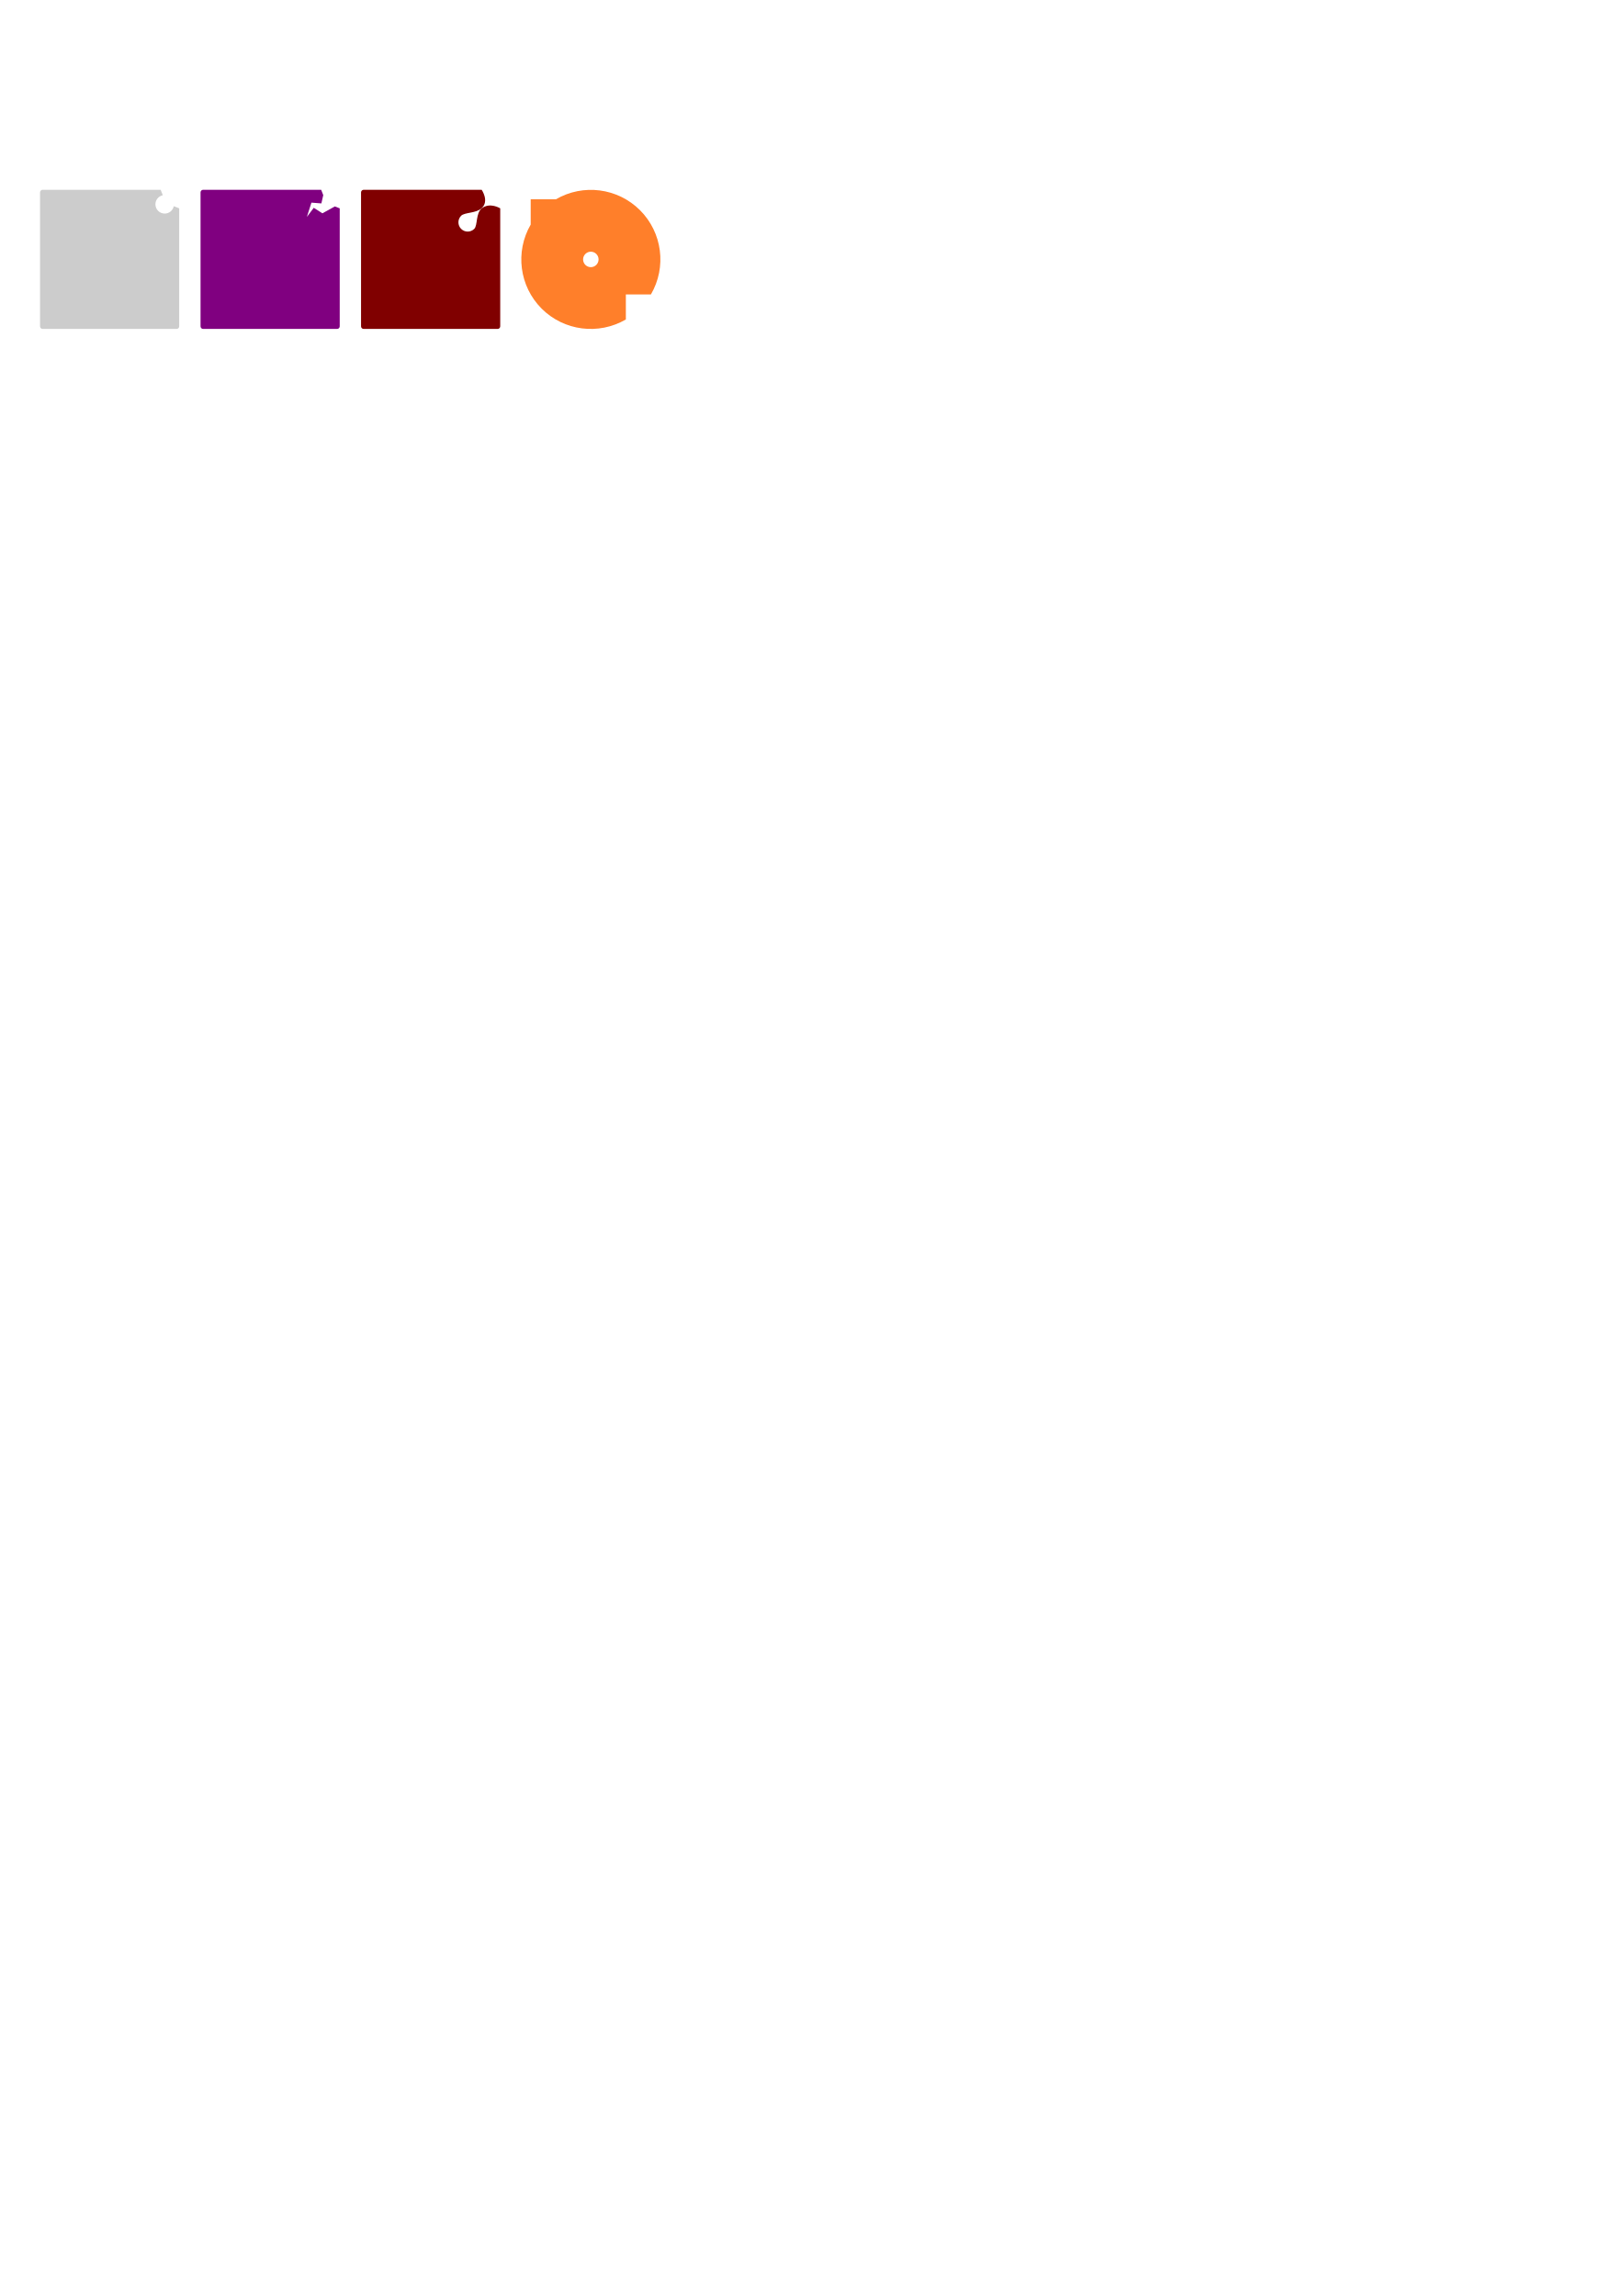
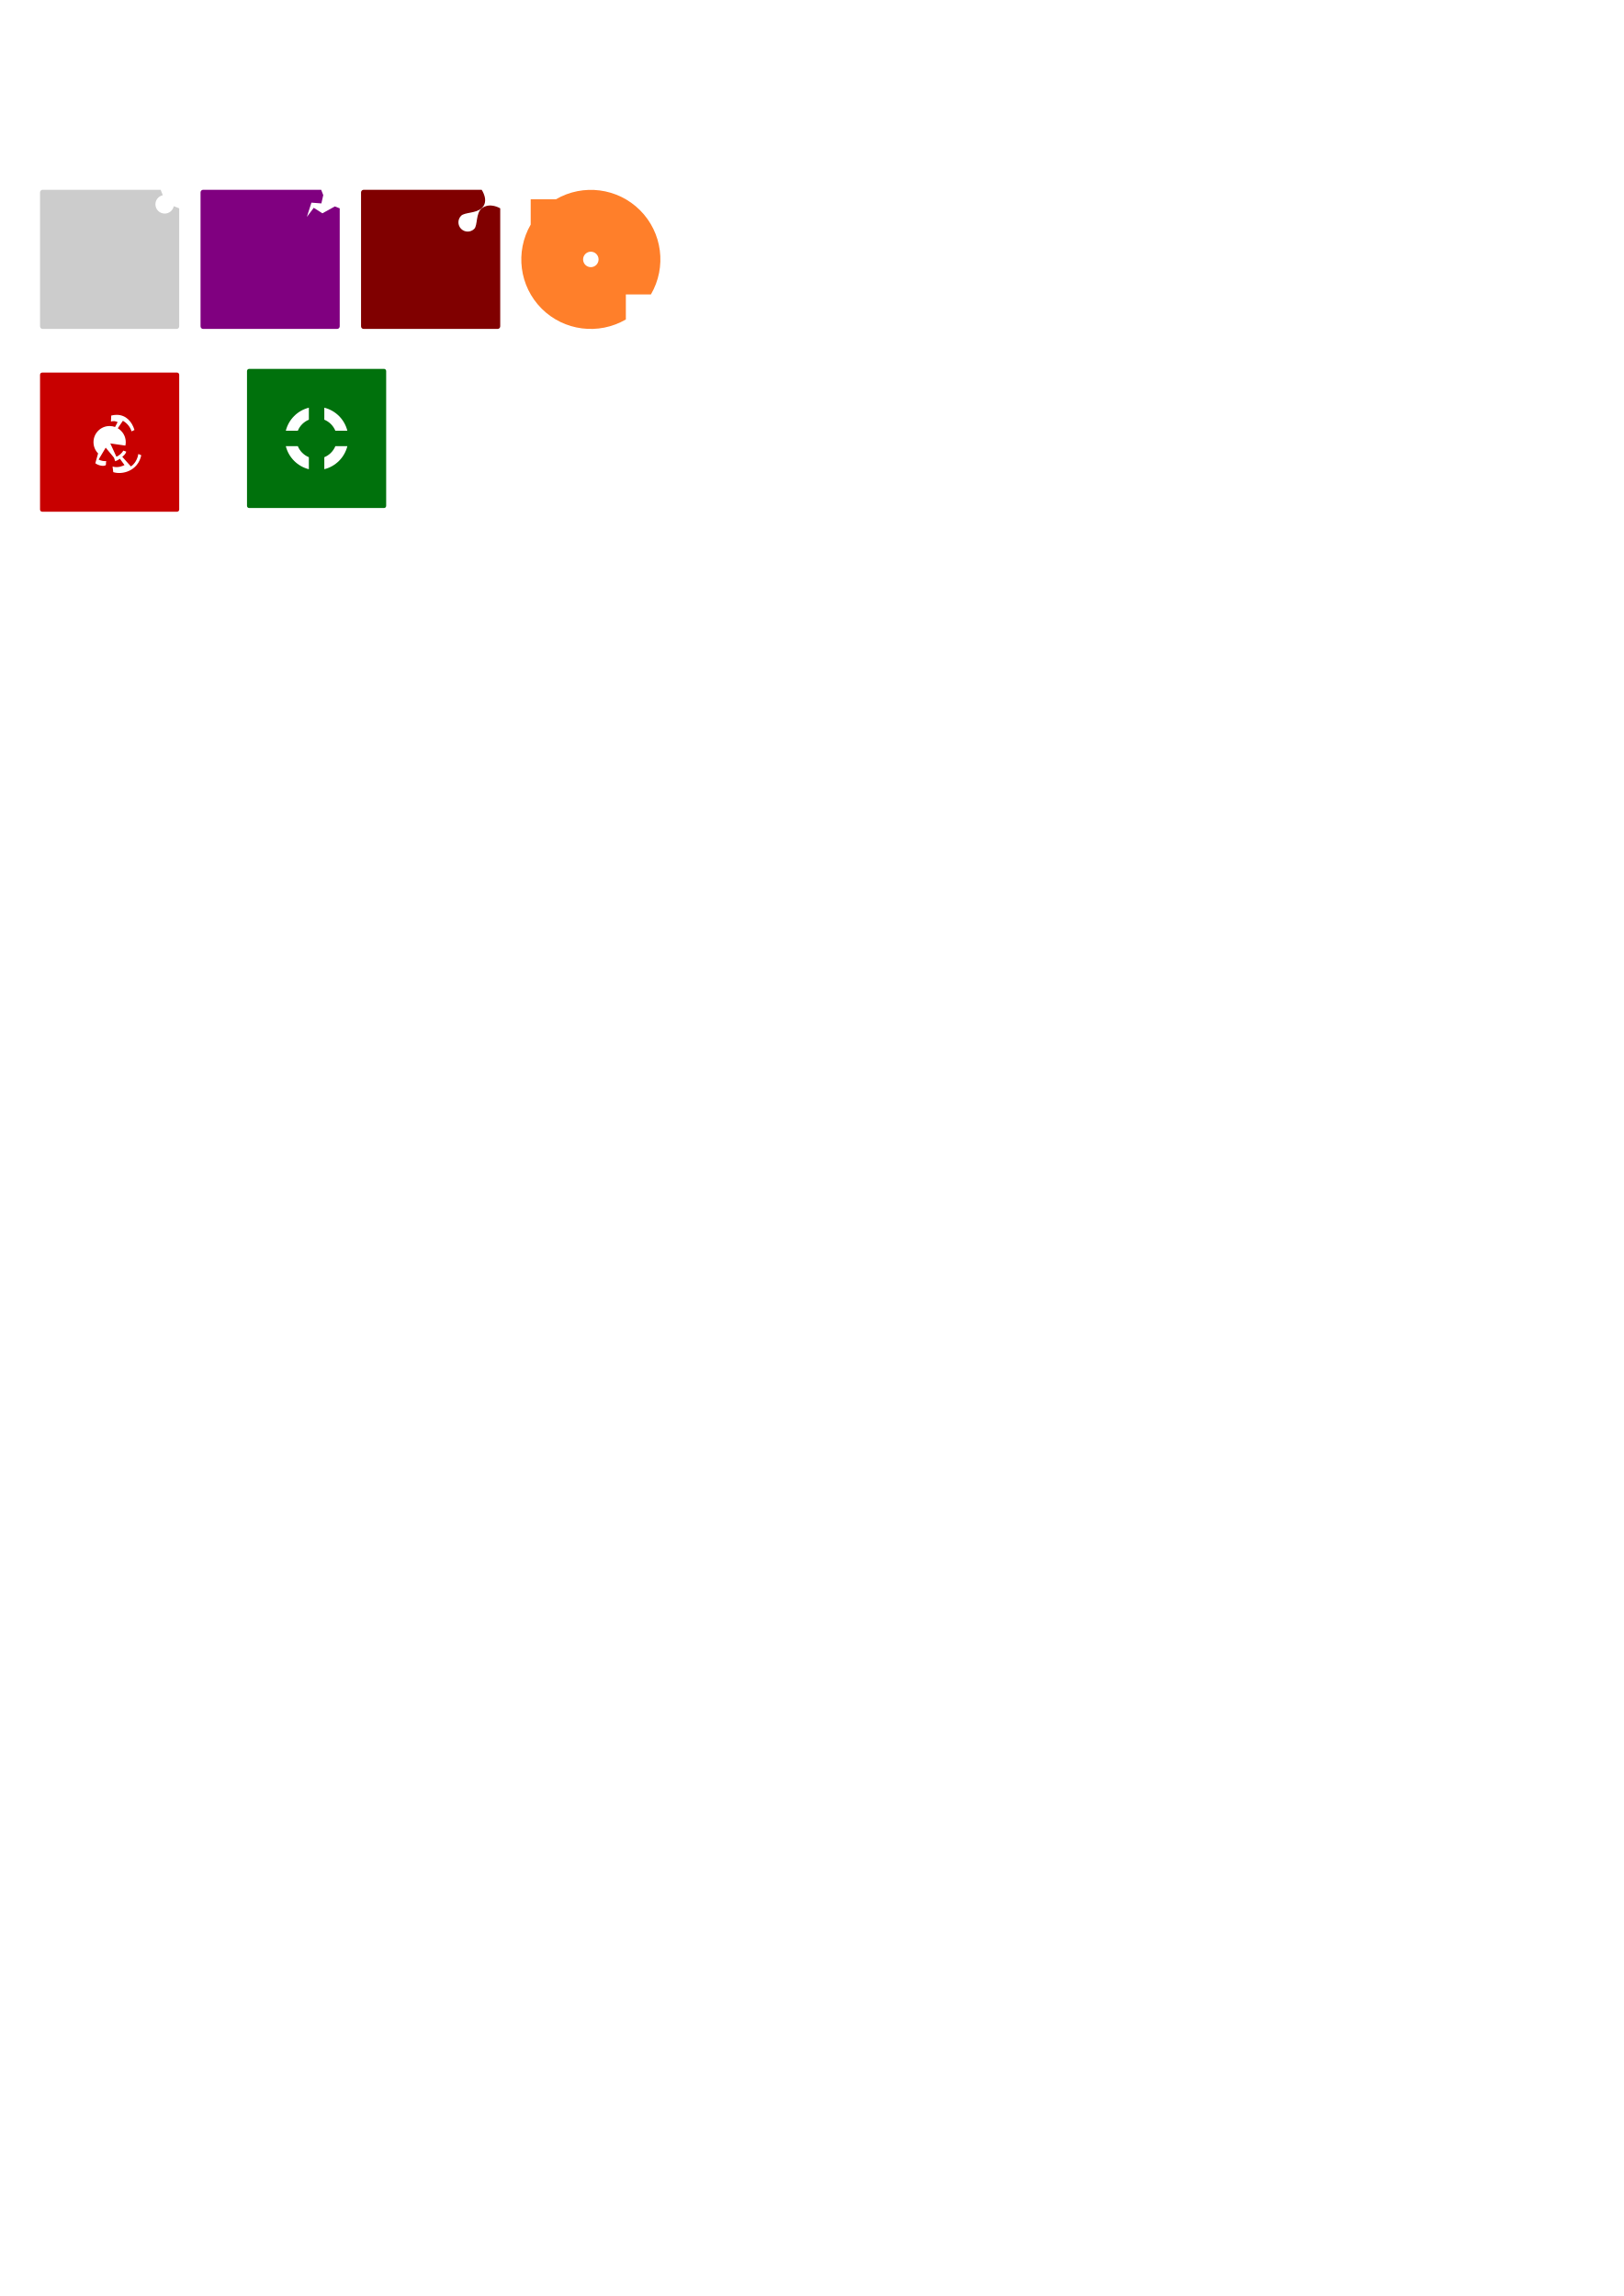
<svg xmlns="http://www.w3.org/2000/svg" width="210mm" height="297mm" viewBox="0 0 744.094 1052.362" id="svg2" version="1.1">
  <defs id="defs4" />
  <g id="layer1">
    <path style="opacity:1;fill:#800000;fill-opacity:1;stroke:none;stroke-width:0.177;stroke-linecap:round;stroke-linejoin:miter;stroke-miterlimit:4;stroke-dasharray:none;stroke-opacity:1" d="m 166.655,86.989 c -0.665,0 -1.2,0.535 -1.2,1.2 l 0,61.379 c 0,0.665 0.535,1.2 1.2,1.2 l 61.38,0 c 0.665,0 1.2,-0.535 1.2,-1.2 l 0,-54.076 c 0,0 -4.694,-2.936 -8.437,-0.005 -2.835,2.22 -1.839,7.792 -3.459,9.413 -1.66,1.661 -4.354,1.661 -6.014,0 -1.66,-1.661 -1.66,-4.354 0,-6.014 1.62,-1.62 6.789,-1.054 9.41,-3.464 3.579,-3.291 -0.002,-8.433 -0.002,-8.433 l -54.077,0 z" id="rect8018-70" />
    <path style="opacity:1;fill:#800080;fill-opacity:1;stroke:none;stroke-width:0.177;stroke-linecap:round;stroke-linejoin:miter;stroke-miterlimit:4;stroke-dasharray:none;stroke-opacity:1" d="m 93.102,86.988 c -0.665,0 -1.2,0.535 -1.2,1.2 l 0,61.379 c 0,0.665 0.535,1.2 1.2,1.2 l 61.38,0 c 0.665,0 1.2,-0.535 1.2,-1.2 l 0,-54.076 -2.231,-0.877 -5.709,3.157 -3.961,-2.527 -3.152,4.186 2.091,-6.549 4.554,0.354 0.867,-3.804 -0.961,-2.445 -54.077,0 z" id="rect8018-7-9" />
    <path style="opacity:1;fill:#cccccc;fill-opacity:1;stroke:none;stroke-width:0.177;stroke-linecap:round;stroke-linejoin:miter;stroke-miterlimit:4;stroke-dasharray:none;stroke-opacity:1" d="m 19.548,86.988 c -0.665,0 -1.2,0.535 -1.2,1.2 l 0,61.379 c 0,0.665 0.535,1.2 1.2,1.2 l 61.38,0 c 0.665,0 1.2,-0.535 1.2,-1.2 l 0,-54.076 -2.491,-0.98 a 4.252,4.252 0 0 1 -4.16,3.38 4.252,4.252 0 0 1 -4.251,-4.252 4.252,4.252 0 0 1 3.382,-4.158 l -0.982,-2.494 -54.077,0 z" id="rect8018-5-3" />
    <path style="opacity:1;fill:#ff00ff;fill-opacity:1;stroke:none;stroke-width:0.177;stroke-linecap:round;stroke-linejoin:miter;stroke-miterlimit:4;stroke-dasharray:none;stroke-opacity:1" d="m 244.385,-36.778 c 0,2.078 0.464,3.752 1.039,3.752 l 61.701,0 c 0.576,1e-5 1.039,-1.674 1.039,-3.752 l -10e-6,-251.424 c -1e-5,-2.078 -0.464,-3.752 -1.039,-3.752 l -61.701,0 c -0.576,-10e-6 -1.039,1.674 -1.039,3.752 l 0,251.424 z m 20.873,-106.564 0,-1.807 8.975,0 -4.717,-5.361 0,-2.295 5.117,5.801 5.82,-6.045 0,2.344 -5.342,5.557 5.342,0 0,1.807 -15.195,0 z m 0,-34.102 0,-1.699 1.494,0 0,1.719 c 0,0.645 0.13,1.094 0.391,1.348 0.26,0.247 0.729,0.371 1.406,0.371 l 0.967,0 0,-2.959 1.396,0 0,2.959 9.541,0 0,1.807 -9.541,0 0,1.719 -1.396,0 0,-1.719 -0.762,0 c -1.217,0 -2.103,-0.283 -2.656,-0.85 -0.56,-0.566 -0.84,-1.465 -0.84,-2.695 z m 0,-47.93 0,-1.797 15.195,0 0,1.797 -1.641,0 c 0.651,0.378 1.136,0.856 1.455,1.436 0.312,0.573 0.469,1.263 0.469,2.07 0,1.322 -0.527,2.399 -1.582,3.232 -1.055,0.827 -2.441,1.24 -4.16,1.24 -1.719,0 -3.105,-0.413 -4.16,-1.24 -1.055,-0.833 -1.582,-1.911 -1.582,-3.232 0,-0.807 0.16,-1.497 0.479,-2.07 0.312,-0.579 0.794,-1.058 1.445,-1.436 l -5.918,0 z m 0.615,120.596 1e-5,-4.053 c 0,-2.826 0.589,-4.899 1.768,-6.221 1.172,-1.322 3.008,-1.982 5.508,-1.982 2.513,0 4.359,0.664 5.537,1.992 1.178,1.328 1.768,3.398 1.768,6.211 l 0,4.053 -14.58,1e-5 z m 1.621,-1.973 11.338,0 0,-2.383 c 10e-6,-2.012 -0.456,-3.483 -1.367,-4.414 -0.911,-0.938 -2.35,-1.406 -4.316,-1.406 -1.953,-1e-5 -3.382,0.469 -4.287,1.406 -0.911,0.931 -1.367,2.402 -1.367,4.414 l 0,2.383 z m 1.758,-17.92 c 0,-1.471 0.475,-2.633 1.426,-3.486 0.944,-0.859 2.23,-1.289 3.857,-1.289 l 0.879,0 0,8.262 c 1.237,-0.078 2.181,-0.449 2.832,-1.113 0.645,-0.671 0.967,-1.602 0.967,-2.793 0,-0.69 -0.085,-1.357 -0.254,-2.002 -0.169,-0.651 -0.423,-1.296 -0.762,-1.934 l 1.699,1e-5 c 0.273,0.645 0.482,1.305 0.625,1.982 0.143,0.677 0.215,1.364 0.215,2.061 0,1.745 -0.508,3.128 -1.523,4.15 -1.016,1.016 -2.389,1.523 -4.121,1.523 -1.79,0 -3.21,-0.482 -4.258,-1.445 -1.055,-0.97 -1.582,-2.275 -1.582,-3.916 z m 0,-12.441 c 0,-0.553 0.059,-1.094 0.176,-1.621 0.111,-0.527 0.28,-1.038 0.508,-1.533 l 1.68,0 c -0.28,0.508 -0.488,1.019 -0.625,1.533 -0.143,0.508 -0.215,1.022 -0.215,1.543 0,1.165 0.371,2.07 1.113,2.715 0.736,0.645 1.771,0.967 3.105,0.967 1.335,-1e-5 2.373,-0.322 3.115,-0.967 0.736,-0.645 1.104,-1.549 1.104,-2.715 0,-0.521 -0.068,-1.035 -0.205,-1.543 -0.143,-0.514 -0.355,-1.025 -0.635,-1.533 l 1.66,0 c 0.234,0.501 0.41,1.022 0.527,1.562 0.117,0.534 0.176,1.104 0.176,1.709 0,1.647 -0.518,2.956 -1.553,3.926 -1.035,0.97 -2.432,1.455 -4.189,1.455 -1.784,0 -3.187,-0.488 -4.209,-1.465 -1.022,-0.983 -1.533,-2.327 -1.533,-4.033 z m 0,-28.506 c 0,-1.562 0.508,-2.79 1.523,-3.682 1.016,-0.892 2.422,-1.338 4.219,-1.338 1.79,0 3.197,0.446 4.219,1.338 1.016,0.892 1.523,2.119 1.523,3.682 0,1.569 -0.508,2.799 -1.523,3.691 -1.022,0.885 -2.428,1.328 -4.219,1.328 -1.797,0 -3.203,-0.443 -4.219,-1.328 -1.016,-0.892 -1.523,-2.122 -1.523,-3.691 z m 0,-26.104 c 0,-0.553 0.059,-1.094 0.176,-1.621 0.111,-0.527 0.28,-1.038 0.508,-1.533 l 1.68,0 c -0.28,0.508 -0.488,1.019 -0.625,1.533 -0.143,0.508 -0.215,1.022 -0.215,1.543 0,1.165 0.371,2.07 1.113,2.715 0.736,0.645 1.771,0.967 3.105,0.967 1.335,0 2.373,-0.322 3.115,-0.967 0.736,-0.645 1.104,-1.549 1.104,-2.715 0,-0.521 -0.068,-1.035 -0.205,-1.543 -0.143,-0.514 -0.355,-1.025 -0.635,-1.533 l 1.66,0 c 0.234,0.501 0.41,1.022 0.527,1.562 0.117,0.534 0.176,1.104 0.176,1.709 0,1.647 -0.518,2.956 -1.553,3.926 -1.035,0.97 -2.432,1.455 -4.189,1.455 -1.784,0 -3.187,-0.488 -4.209,-1.465 -1.022,-0.983 -1.533,-2.327 -1.533,-4.033 z m 0,-10.137 c 0,-1.582 0.41,-2.764 1.23,-3.545 0.82,-0.781 2.064,-1.172 3.73,-1.172 l 6.24,0 0,1.797 -1.66,0 c 0.664,0.41 1.156,0.921 1.475,1.533 0.312,0.612 0.469,1.361 0.469,2.246 0,1.12 -0.312,2.012 -0.938,2.676 -0.632,0.658 -1.475,0.986 -2.529,0.986 -1.23,0 -2.158,-0.41 -2.783,-1.23 -0.625,-0.827 -0.938,-2.057 -0.938,-3.691 l 0,-2.52 -0.176,-1e-5 c -0.827,0 -1.465,0.273 -1.914,0.82 -0.456,0.54 -0.684,1.302 -0.684,2.285 -1e-5,0.625 0.075,1.234 0.225,1.826 0.15,0.592 0.374,1.162 0.674,1.709 l -1.66,0 c -0.254,-0.658 -0.443,-1.296 -0.566,-1.914 -0.13,-0.618 -0.195,-1.221 -0.195,-1.807 z m 0,-13.848 c 0,-0.124 0.01,-0.26 0.029,-0.41 0.013,-0.15 0.036,-0.316 0.068,-0.498 l 1.846,-0.01 c -0.117,0.202 -0.202,0.423 -0.254,0.664 -0.059,0.234 -0.088,0.495 -0.088,0.781 0,1.016 0.332,1.797 0.996,2.344 0.658,0.54 1.605,0.811 2.842,0.811 l 5.762,0 0,1.807 -10.938,0 0,-1.807 1.699,0 c -0.664,-0.378 -1.156,-0.869 -1.475,-1.475 -0.326,-0.605 -0.488,-1.341 -0.488,-2.207 z m 0,-18.643 c 0,-0.664 0.049,-1.289 0.146,-1.875 0.098,-0.586 0.244,-1.126 0.439,-1.621 l 1.699,0 c -0.26,0.508 -0.456,1.035 -0.586,1.582 -0.13,0.547 -0.195,1.113 -0.195,1.699 0,0.892 0.137,1.562 0.41,2.012 0.273,0.443 0.684,0.664 1.23,0.664 0.417,0 0.745,-0.16 0.986,-0.479 0.234,-0.319 0.459,-0.96 0.674,-1.924 l 0.137,-0.615 c 0.273,-1.276 0.661,-2.181 1.162,-2.715 0.495,-0.54 1.188,-0.811 2.08,-0.811 1.016,0 1.82,0.404 2.412,1.211 0.592,0.801 0.889,1.904 0.889,3.311 0,0.586 -0.059,1.198 -0.176,1.836 -0.111,0.632 -0.28,1.299 -0.508,2.002 l -1.855,0 c 0.345,-0.664 0.605,-1.318 0.781,-1.963 0.169,-0.645 0.254,-1.283 0.254,-1.914 1e-5,-0.846 -0.143,-1.497 -0.43,-1.953 -0.293,-0.456 -0.703,-0.684 -1.23,-0.684 -0.488,0 -0.863,0.166 -1.123,0.498 -0.26,0.326 -0.511,1.045 -0.752,2.158 l -0.146,0.625 c -0.234,1.113 -0.592,1.917 -1.074,2.412 -0.488,0.495 -1.156,0.742 -2.002,0.742 -1.029,0 -1.823,-0.365 -2.383,-1.094 -0.56,-0.729 -0.84,-1.764 -0.84,-3.105 z m 1.504,12.041 c 0,0.951 0.378,1.699 1.133,2.246 0.749,0.54 1.784,0.811 3.105,0.811 1.322,0 2.36,-0.27 3.115,-0.811 0.749,-0.547 1.123,-1.296 1.123,-2.246 0,-0.951 -0.374,-1.699 -1.123,-2.246 -0.755,-0.547 -1.794,-0.82 -3.115,-0.82 -1.322,0 -2.357,0.273 -3.105,0.82 -0.755,0.547 -1.133,1.296 -1.133,2.246 z m 0.019,97.617 c 0,1.003 0.283,1.807 0.85,2.412 0.566,0.599 1.364,0.944 2.393,1.035 l -0.01,-6.406 c -0.983,0.013 -1.768,0.29 -2.354,0.83 -0.586,0.534 -0.879,1.243 -0.879,2.129 z m 0,-40.928 c 0,0.964 0.378,1.725 1.133,2.285 0.749,0.56 1.777,0.84 3.086,0.84 1.309,0 2.341,-0.277 3.096,-0.83 0.749,-0.56 1.123,-1.325 1.123,-2.295 0,-0.957 -0.378,-1.715 -1.133,-2.275 -0.755,-0.56 -1.784,-0.84 -3.086,-0.84 -1.296,0 -2.321,0.28 -3.076,0.84 -0.762,0.56 -1.143,1.318 -1.143,2.275 z m 4.18,-37.373 c 0,1.452 0.166,2.458 0.498,3.018 0.332,0.56 0.898,0.84 1.699,0.84 0.638,0 1.146,-0.208 1.523,-0.625 0.371,-0.423 0.557,-0.996 0.557,-1.719 0,-0.996 -0.352,-1.794 -1.055,-2.393 -0.71,-0.605 -1.65,-0.908 -2.822,-0.908 l -0.4,0 0,1.787 z" id="rect4136" />
    <circle style="opacity:1;fill:#ff00ff;fill-opacity:1;stroke:none;stroke-width:0.177;stroke-linecap:round;stroke-linejoin:miter;stroke-miterlimit:4;stroke-dasharray:none;stroke-opacity:1" id="path4137-3" cx="276.275" cy="-323.844" r="31.89" />
    <path style="opacity:1;fill:#ff7f2a;fill-opacity:1;stroke:none;stroke-width:0.177;stroke-linecap:round;stroke-linejoin:miter;stroke-miterlimit:4;stroke-dasharray:none;stroke-opacity:1" d="m 243.201,91.345 0,11.59 a 31.89,31.89 0 0 0 5.011,38.521 31.89,31.89 0 0 0 38.599,4.962 l 10e-6,-11.463 11.486,0.001 a 31.89,31.89 0 0 0 -4.987,-38.599 31.89,31.89 0 0 0 -38.562,-5.011 l -11.547,-0.001 z m 25.055,25.055 a 3.543,3.543 0 0 1 5.011,0 3.543,3.543 0 0 1 -10e-6,5.011 3.543,3.543 0 0 1 -5.012,10e-4 3.543,3.543 0 0 1 0.001,-5.012 z" id="path4137-3-5-3" />
+     <path style="opacity:1;fill:#c80000;fill-opacity:1;stroke:none;stroke-width:0.177;stroke-linecap:round;stroke-linejoin:miter;stroke-miterlimit:4;stroke-dasharray:none;stroke-opacity:1" d="M 19.348 170.768 C 18.794 170.768 18.348 171.214 18.348 171.768 L 18.348 233.547 C 18.348 234.101 18.794 234.547 19.348 234.547 L 81.127 234.547 C 81.681 234.547 82.127 234.101 82.127 233.547 L 82.127 171.768 C 82.127 171.214 81.681 170.768 81.127 170.768 L 19.348 170.768 z M 53.518 190.141 C 57.803 190.17 60.502 193.332 61.625 197.082 L 60.293 197.721 C 59.611 195.493 58.059 193.853 56.32 192.859 L 53.979 196.289 C 56.162 197.574 57.631 199.942 57.631 202.658 C 57.628 203.19 57.568 203.718 57.451 204.236 L 50.545 203.238 L 53.355 209.359 C 54.67 208.75 55.776 207.77 56.537 206.537 L 57.867 207 C 57.455 208.21 57.002 208.534 56.047 209.383 L 59.986 213.787 C 60.54 213.478 62.777 211.761 63.406 208.082 L 64.74 208.66 C 63.17 215.95 55.994 217.709 51.906 216.404 L 51.586 213.83 C 54.078 214.6 56.387 213.509 57.047 213.158 L 54.939 210.262 C 54.291 210.76 53.563 211.148 52.787 211.408 L 52.244 209.77 L 48.436 205.176 L 45.201 210.625 C 46.289 211.197 47.496 211.432 48.684 211.326 C 48.523 211.443 48.633 213.125 48.461 213.225 C 47.111 214.002 44.638 213.091 43.688 212.316 L 44.949 207.826 L 44.947 207.814 C 43.648 206.482 42.846 204.666 42.846 202.658 C 42.846 198.575 46.156 195.266 50.238 195.266 C 51.115 195.266 51.952 195.427 52.732 195.707 L 53.906 193.467 C 52.868 192.96 51.848 192.884 50.848 193.229 L 50.973 190.463 C 51.875 190.237 52.724 190.135 53.518 190.141 z " id="rect4139" />
+     <path style="opacity:1;fill:#ff00ff;fill-opacity:0.739;stroke:none;stroke-width:0.177;stroke-linecap:round;stroke-linejoin:miter;stroke-miterlimit:4;stroke-dasharray:none;stroke-opacity:1" d="m 31.31,-31.151 0,7.088 8.857,0 0,-3.545 8.859,0 0,-3.543 -17.717,0 z m 8.201,0.291 0.844,0 0,0.18 -0.646,0 0,0.391 c 0.031,-0.011 0.062,-0.018 0.094,-0.023 0.031,-0.006 0.062,-0.008 0.094,-0.008 0.178,0 0.318,0.047 0.422,0.145 0.104,0.097 0.154,0.23 0.154,0.396 0,0.171 -0.052,0.303 -0.158,0.398 -0.107,0.094 -0.257,0.143 -0.451,0.143 -0.067,0 -0.136,-0.006 -0.205,-0.018 -0.069,-0.011 -0.139,-0.028 -0.213,-0.051 l 0,-0.217 c 0.064,0.035 0.129,0.061 0.197,0.078 0.068,0.017 0.141,0.025 0.217,0.025 0.123,0 0.219,-0.033 0.291,-0.098 0.072,-0.065 0.107,-0.151 0.107,-0.262 0,-0.111 -0.036,-0.199 -0.107,-0.264 -0.072,-0.065 -0.168,-0.098 -0.291,-0.098 -0.058,0 -0.116,0.007 -0.174,0.019 -0.057,0.013 -0.114,0.034 -0.174,0.06 l 0,-0.799 z m 8.418,0.787 0.217,0 0,1.408 0.352,0 0,0.182 -0.916,0 0,-0.182 0.352,0 0,-1.213 -0.383,0.076 0,-0.195 0.379,-0.076 z m -15.662,1.664 c 0.165,0 0.297,0.043 0.395,0.125 0.098,0.082 0.146,0.192 0.146,0.33 0,0.065 -0.012,0.127 -0.037,0.186 -0.024,0.058 -0.068,0.128 -0.133,0.207 -0.018,0.021 -0.075,0.079 -0.17,0.178 -0.095,0.098 -0.229,0.235 -0.402,0.412 l 0.75,0 0,0.182 -1.008,0 0,-0.182 c 0.082,-0.085 0.191,-0.196 0.332,-0.338 0.141,-0.143 0.231,-0.236 0.268,-0.277 0.069,-0.077 0.116,-0.142 0.143,-0.195 0.028,-0.054 0.041,-0.106 0.041,-0.158 0,-0.085 -0.028,-0.154 -0.088,-0.207 -0.059,-0.053 -0.137,-0.08 -0.232,-0.08 -0.068,0 -0.138,0.012 -0.213,0.035 -0.075,0.023 -0.155,0.06 -0.24,0.107 l 0,-0.219 c 0.087,-0.035 0.167,-0.06 0.242,-0.078 0.075,-0.018 0.145,-0.027 0.207,-0.027 z" id="rect4247" />
+     <path style="opacity:1;fill:#00710c;fill-opacity:1;stroke:none;stroke-width:0.177;stroke-linecap:round;stroke-linejoin:miter;stroke-miterlimit:4;stroke-dasharray:none;stroke-opacity:1" d="M 114.191 169.072 C 113.637 169.072 113.191 169.518 113.191 170.072 L 113.191 231.854 C 113.191 232.404 113.632 232.846 114.182 232.852 L 175.98 232.852 C 176.53 232.846 176.971 232.404 176.971 231.854 L 176.971 170.072 C 176.971 169.518 176.525 169.072 175.971 169.072 L 114.191 169.072 z M 148.625 186.861 A 14.554 14.554 0 0 1 159.178 197.42 L 153.678 197.42 A 9.303 9.303 0 0 0 148.625 192.365 L 148.625 186.861 z M 141.539 186.867 L 141.539 192.369 A 9.303 9.303 0 0 0 136.484 197.422 L 130.98 197.422 A 14.554 14.554 0 0 1 141.539 186.867 z M 130.984 204.508 L 136.486 204.508 A 9.303 9.303 0 0 0 141.539 209.562 L 141.539 215.066 A 14.554 14.554 0 0 1 130.984 204.508 z M 153.68 204.508 L 159.184 204.508 A 14.554 14.554 0 0 1 148.625 215.061 L 148.625 209.561 A 9.303 9.303 0 0 0 153.68 204.508 z " id="rect4139-5" />
+     <rect style="opacity:1;fill:#ff6600;fill-opacity:0.739;stroke:none;stroke-width:0.177;stroke-linecap:round;stroke-linejoin:miter;stroke-miterlimit:4;stroke-dasharray:none;stroke-opacity:1" id="rect4334" width="63.78" height="63.78" x="-75.882" y="10.107" rx="1" ry="1" />
  </g>
</svg>
